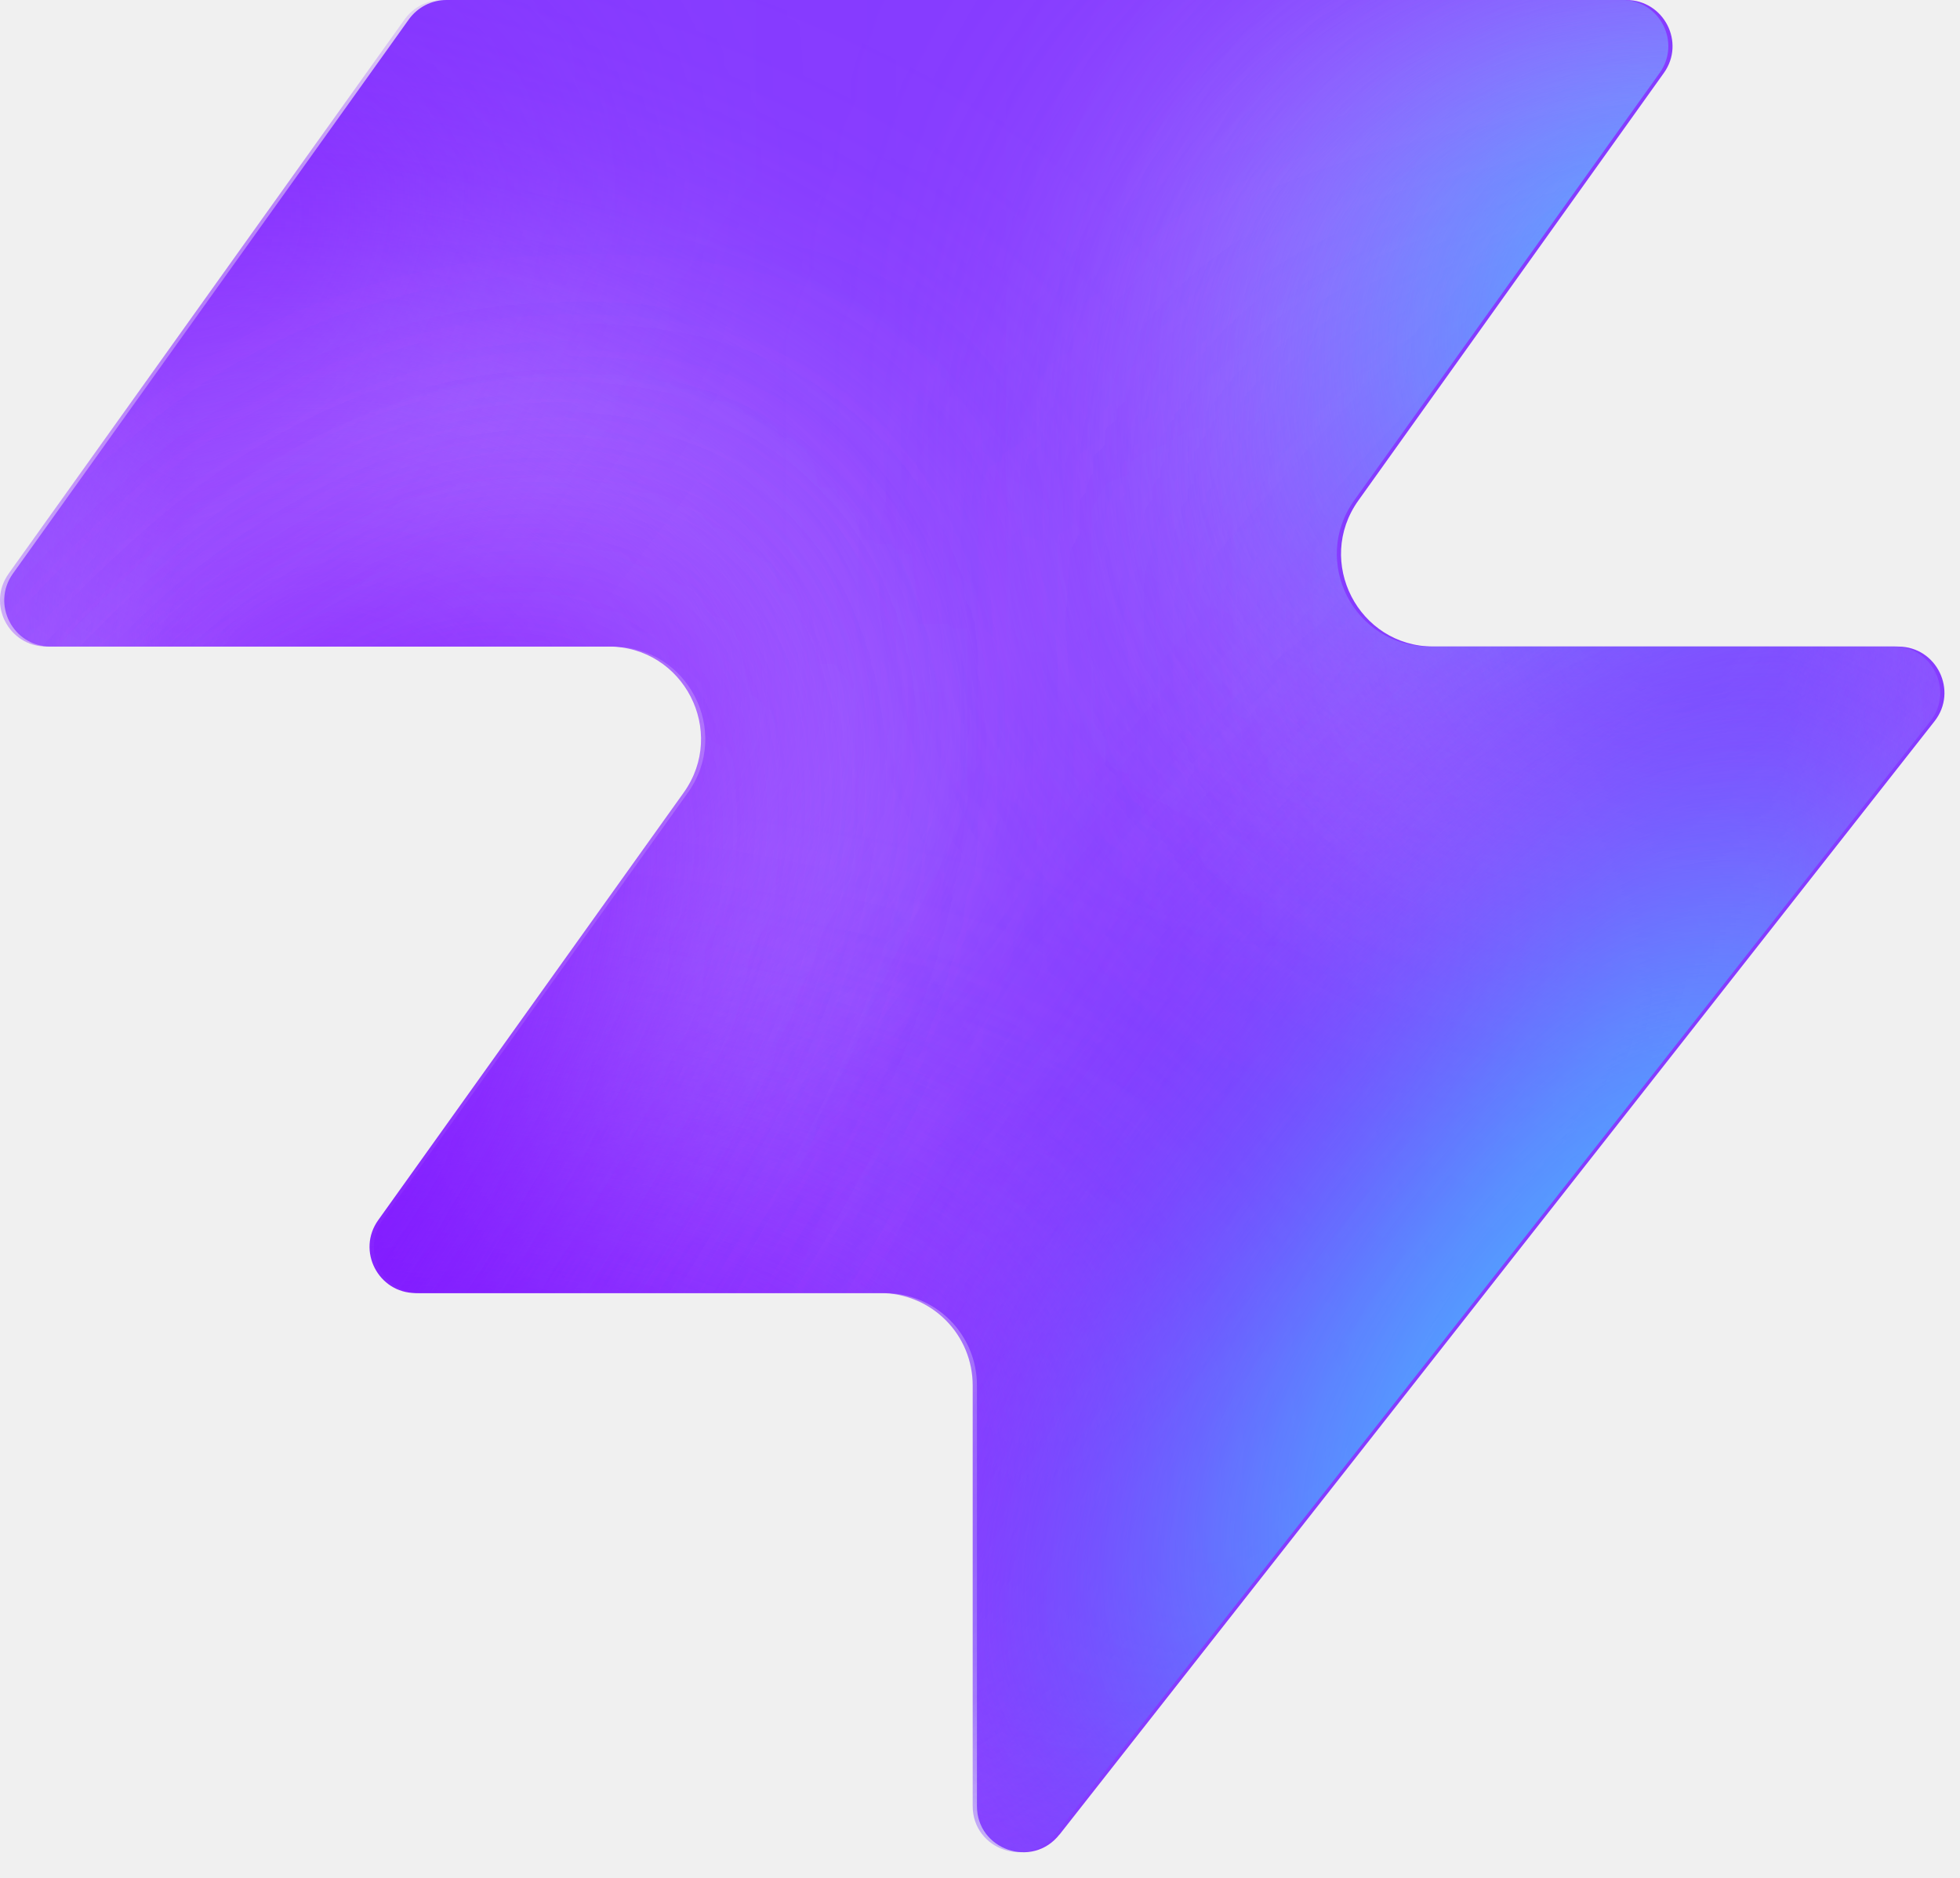
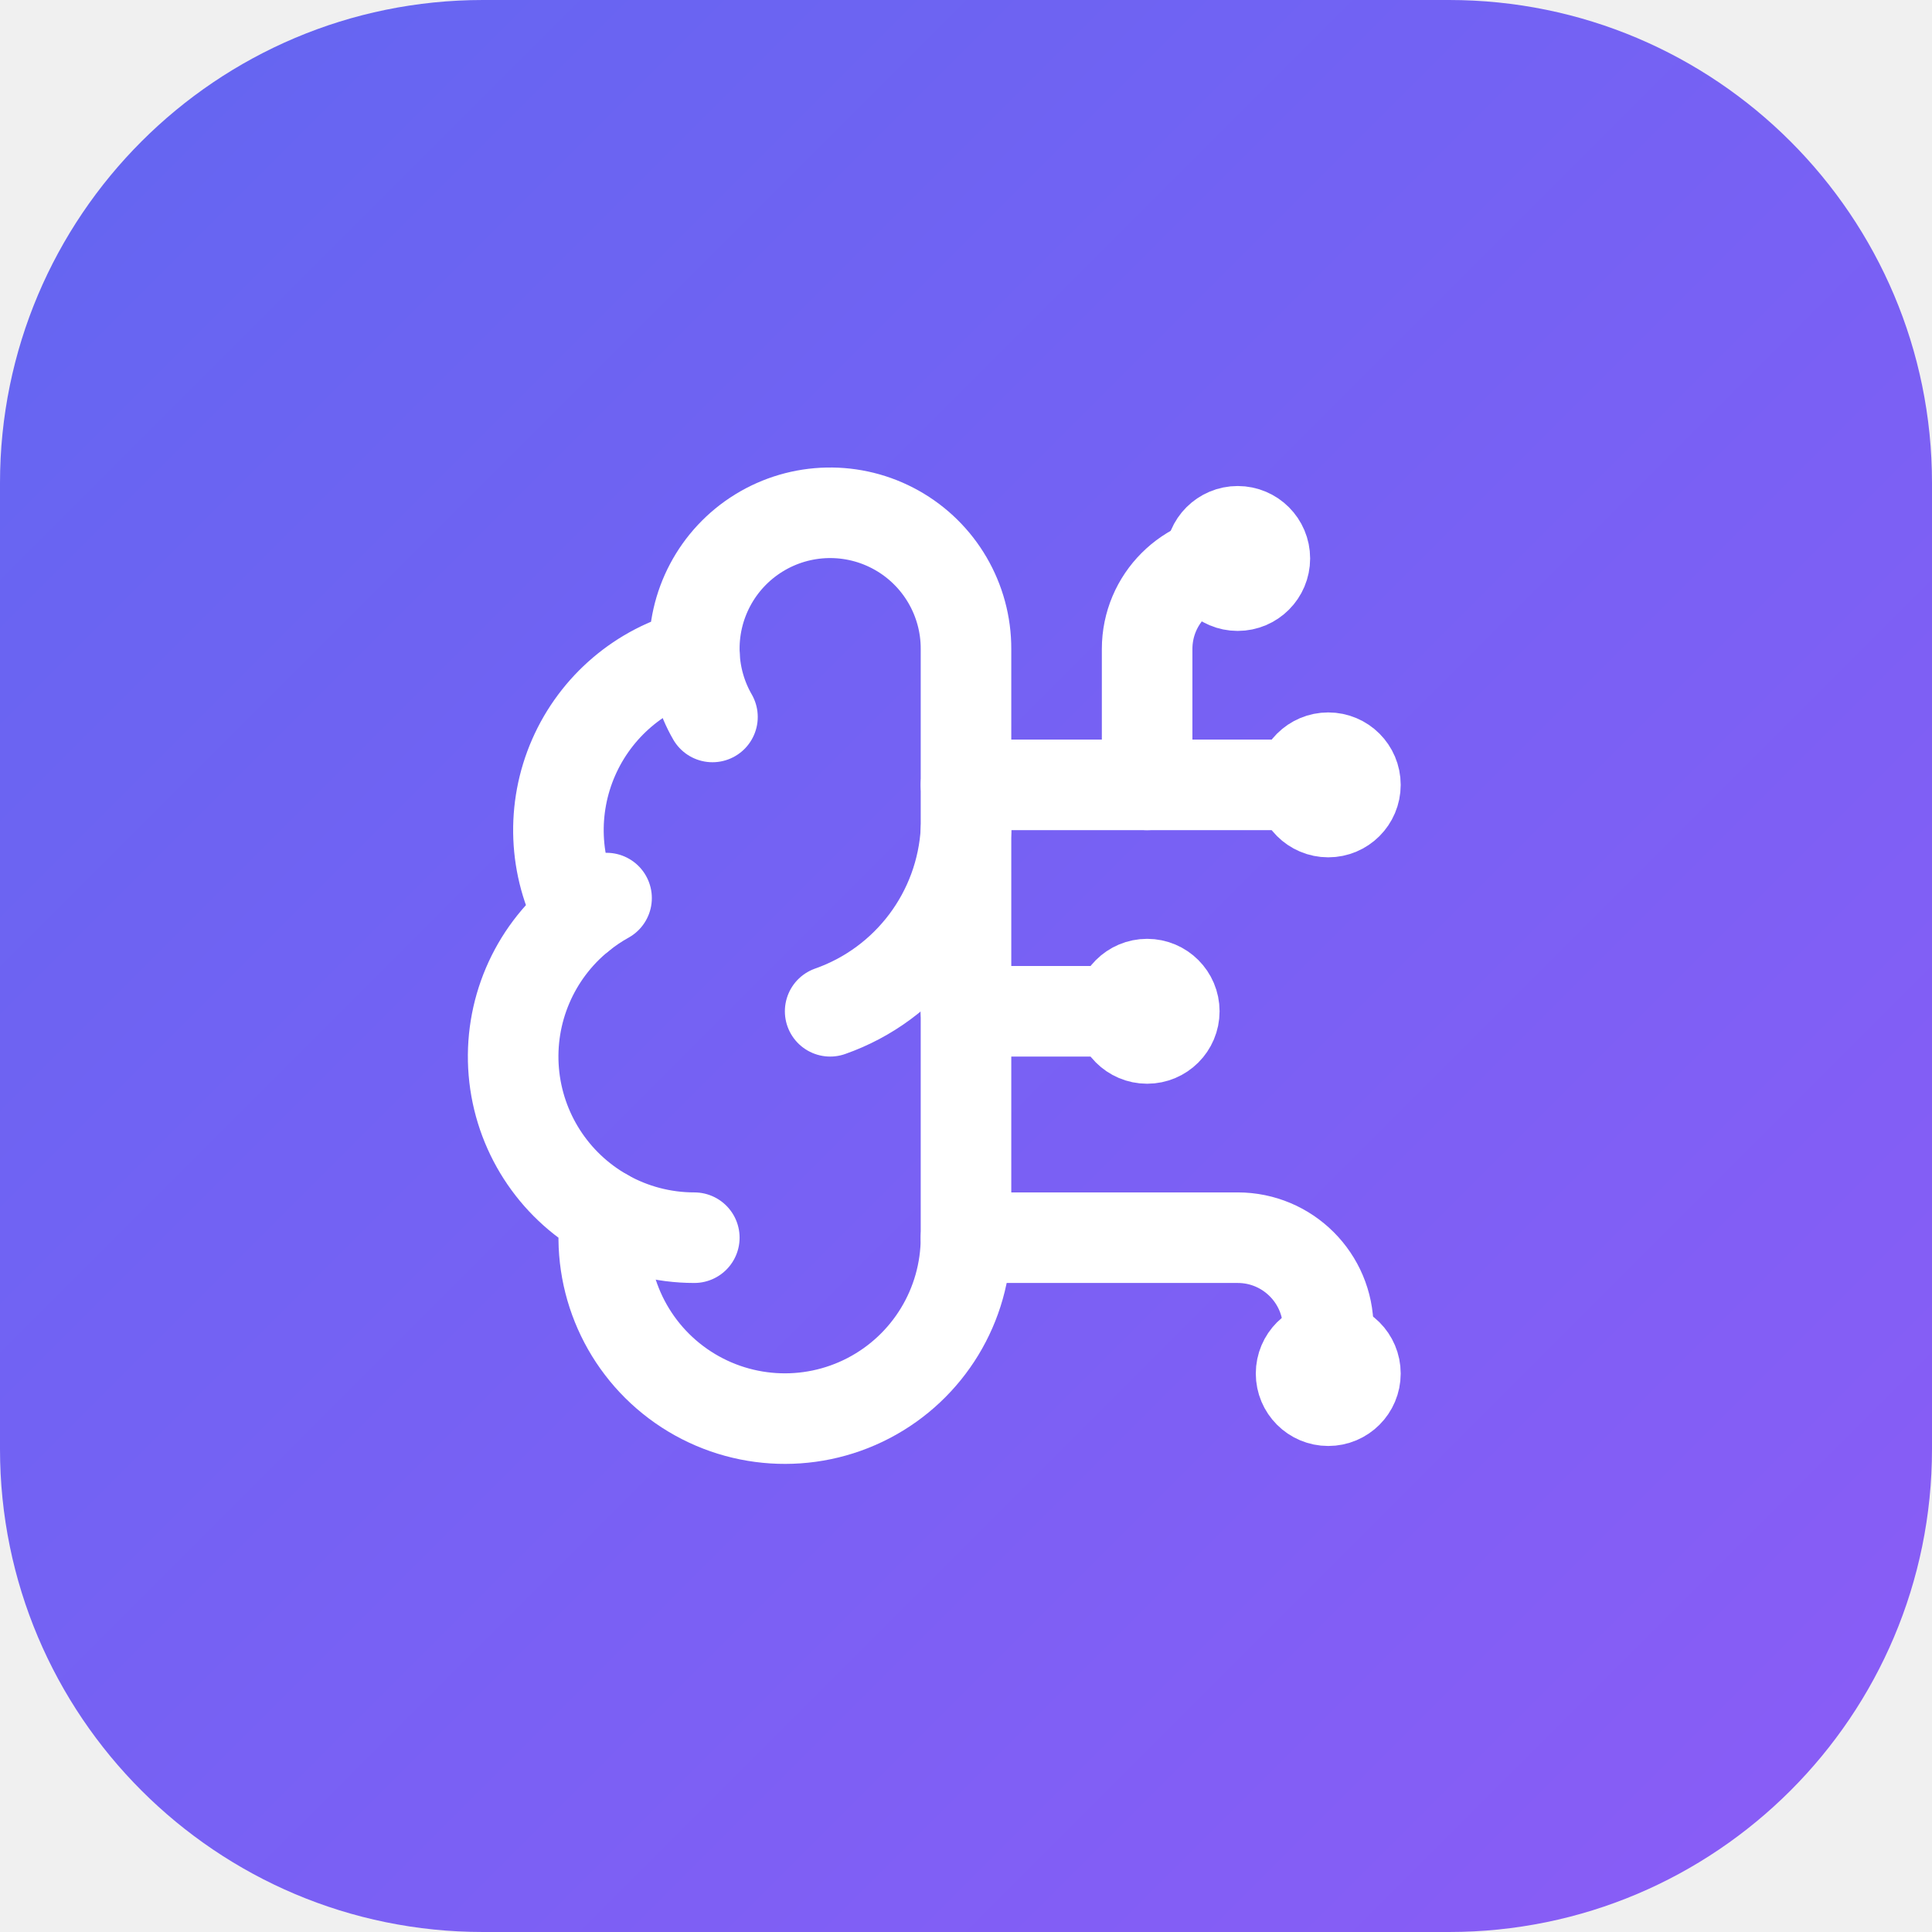
- <svg xmlns="http://www.w3.org/2000/svg" width="48" height="46" fill="none" viewBox="0 0 48 46">
-   <path fill="#863bff" d="M25.946 44.938c-.664.845-2.021.375-2.021-.698V33.937a2.26 2.26 0 0 0-2.262-2.262H10.287c-.92 0-1.456-1.04-.92-1.788l7.48-10.471c1.07-1.497 0-3.578-1.842-3.578H1.237c-.92 0-1.456-1.04-.92-1.788L10.013.474c.214-.297.556-.474.92-.474h28.894c.92 0 1.456 1.04.92 1.788l-7.48 10.471c-1.07 1.498 0 3.579 1.842 3.579h11.377c.943 0 1.473 1.088.89 1.83L25.947 44.94z" style="fill:#863bff;fill:color(display-p3 .525 .23 1);fill-opacity:1" />
-   <mask id="a" width="48" height="46" x="0" y="0" maskUnits="userSpaceOnUse" style="mask-type:alpha">
-     <path fill="#000" d="M25.842 44.938c-.664.844-2.021.375-2.021-.698V33.937a2.26 2.26 0 0 0-2.262-2.262H10.183c-.92 0-1.456-1.04-.92-1.788l7.48-10.471c1.07-1.498 0-3.579-1.842-3.579H1.133c-.92 0-1.456-1.04-.92-1.787L9.91.473c.214-.297.556-.474.92-.474h28.894c.92 0 1.456 1.04.92 1.788l-7.48 10.471c-1.07 1.498 0 3.578 1.842 3.578h11.377c.943 0 1.473 1.088.89 1.832L25.843 44.94z" style="fill:#000;fill-opacity:1" />
-   </mask>
-   <g mask="url(#a)">
-     <g filter="url(#b)">
-       <ellipse cx="5.508" cy="14.704" fill="#ede6ff" rx="5.508" ry="14.704" style="fill:#ede6ff;fill:color(display-p3 .927 .903 1);fill-opacity:1" transform="matrix(.00324 1 1 -.00324 -4.47 31.516)" />
-     </g>
-     <g filter="url(#c)">
-       <ellipse cx="10.399" cy="29.851" fill="#ede6ff" rx="10.399" ry="29.851" style="fill:#ede6ff;fill:color(display-p3 .927 .903 1);fill-opacity:1" transform="matrix(.00324 1 1 -.00324 -39.328 7.883)" />
-     </g>
-     <g filter="url(#d)">
-       <ellipse cx="5.508" cy="30.487" fill="#7e14ff" rx="5.508" ry="30.487" style="fill:#7e14ff;fill:color(display-p3 .492 .077 1);fill-opacity:1" transform="rotate(89.814 -25.913 -14.639)scale(1 -1)" />
-     </g>
-     <g filter="url(#e)">
-       <ellipse cx="5.508" cy="30.599" fill="#7e14ff" rx="5.508" ry="30.599" style="fill:#7e14ff;fill:color(display-p3 .492 .077 1);fill-opacity:1" transform="rotate(89.814 -32.644 -3.334)scale(1 -1)" />
-     </g>
-     <g filter="url(#f)">
-       <ellipse cx="5.508" cy="30.599" fill="#7e14ff" rx="5.508" ry="30.599" style="fill:#7e14ff;fill:color(display-p3 .492 .077 1);fill-opacity:1" transform="matrix(.00324 1 1 -.00324 -34.34 30.47)" />
-     </g>
-     <g filter="url(#g)">
-       <ellipse cx="14.072" cy="22.078" fill="#ede6ff" rx="14.072" ry="22.078" style="fill:#ede6ff;fill:color(display-p3 .927 .903 1);fill-opacity:1" transform="rotate(93.35 24.506 48.493)scale(-1 1)" />
-     </g>
-     <g filter="url(#h)">
-       <ellipse cx="3.47" cy="21.501" fill="#7e14ff" rx="3.47" ry="21.501" style="fill:#7e14ff;fill:color(display-p3 .492 .077 1);fill-opacity:1" transform="rotate(89.009 28.708 47.59)scale(-1 1)" />
-     </g>
-     <g filter="url(#i)">
-       <ellipse cx="3.47" cy="21.501" fill="#7e14ff" rx="3.47" ry="21.501" style="fill:#7e14ff;fill:color(display-p3 .492 .077 1);fill-opacity:1" transform="rotate(89.009 28.708 47.59)scale(-1 1)" />
-     </g>
-     <g filter="url(#j)">
-       <ellipse cx=".387" cy="8.972" fill="#7e14ff" rx="4.407" ry="29.108" style="fill:#7e14ff;fill:color(display-p3 .492 .077 1);fill-opacity:1" transform="rotate(39.51 .387 8.972)" />
-     </g>
-     <g filter="url(#k)">
-       <ellipse cx="47.523" cy="-6.092" fill="#7e14ff" rx="4.407" ry="29.108" style="fill:#7e14ff;fill:color(display-p3 .492 .077 1);fill-opacity:1" transform="rotate(37.892 47.523 -6.092)" />
-     </g>
-     <g filter="url(#l)">
-       <ellipse cx="41.412" cy="6.333" fill="#47bfff" rx="5.971" ry="9.665" style="fill:#47bfff;fill:color(display-p3 .28 .748 1);fill-opacity:1" transform="rotate(37.892 41.412 6.333)" />
-     </g>
-     <g filter="url(#m)">
-       <ellipse cx="-1.879" cy="38.332" fill="#7e14ff" rx="4.407" ry="29.108" style="fill:#7e14ff;fill:color(display-p3 .492 .077 1);fill-opacity:1" transform="rotate(37.892 -1.88 38.332)" />
-     </g>
-     <g filter="url(#n)">
-       <ellipse cx="-1.879" cy="38.332" fill="#7e14ff" rx="4.407" ry="29.108" style="fill:#7e14ff;fill:color(display-p3 .492 .077 1);fill-opacity:1" transform="rotate(37.892 -1.88 38.332)" />
-     </g>
-     <g filter="url(#o)">
-       <ellipse cx="35.651" cy="29.907" fill="#7e14ff" rx="4.407" ry="29.108" style="fill:#7e14ff;fill:color(display-p3 .492 .077 1);fill-opacity:1" transform="rotate(37.892 35.651 29.907)" />
-     </g>
-     <g filter="url(#p)">
-       <ellipse cx="38.418" cy="32.4" fill="#47bfff" rx="5.971" ry="15.297" style="fill:#47bfff;fill:color(display-p3 .28 .748 1);fill-opacity:1" transform="rotate(37.892 38.418 32.4)" />
-     </g>
+ <svg xmlns="http://www.w3.org/2000/svg" viewBox="0 0 64 64" fill="none">
+   <defs>
+     <linearGradient id="edurisk-bg" x1="0" y1="0" x2="64" y2="64" gradientUnits="userSpaceOnUse">
+       <stop offset="0%" stop-color="#6366f1" />
+       <stop offset="100%" stop-color="#8b5cf6" />
+     </linearGradient>
+   </defs>
+   <rect width="64" height="64" rx="16" fill="url(#edurisk-bg)" />
+   <g transform="translate(14 14) scale(1.5)" stroke="#ffffff" stroke-width="2" stroke-linecap="round" stroke-linejoin="round" fill="none">
+     <path d="M12 5a3 3 0 1 0-5.997.125 4 4 0 0 0-2.526 5.77 4 4 0 0 0 .556 6.588A4 4 0 1 0 12 18Z" />
+     <path d="M9 13a4.5 4.5 0 0 0 3-4" />
+     <path d="M6.003 5.125A3 3 0 0 0 6.401 6.5" />
+     <path d="M3.477 10.896a4 4 0 0 1 .585-.396" />
+     <path d="M6 18a4 4 0 0 1-1.967-.516" />
+     <path d="M12 13h4" />
+     <path d="M12 18h6a2 2 0 0 1 2 2v1" />
+     <path d="M12 8h8" />
+     <path d="M16 8V5a2 2 0 0 1 2-2" />
+     <circle cx="16" cy="13" r=".6" fill="#ffffff" />
+     <circle cx="18" cy="3" r=".6" fill="#ffffff" />
+     <circle cx="20" cy="21" r=".6" fill="#ffffff" />
+     <circle cx="20" cy="8" r=".6" fill="#ffffff" />
  </g>
-   <defs>
-     <filter id="b" width="60.045" height="41.654" x="-19.77" y="16.149" color-interpolation-filters="sRGB" filterUnits="userSpaceOnUse">
-       <feFlood flood-opacity="0" result="BackgroundImageFix" />
-       <feBlend in="SourceGraphic" in2="BackgroundImageFix" result="shape" />
-       <feGaussianBlur result="effect1_foregroundBlur_2002_17158" stdDeviation="7.659" />
-     </filter>
-     <filter id="c" width="90.34" height="51.437" x="-54.613" y="-7.533" color-interpolation-filters="sRGB" filterUnits="userSpaceOnUse">
-       <feFlood flood-opacity="0" result="BackgroundImageFix" />
-       <feBlend in="SourceGraphic" in2="BackgroundImageFix" result="shape" />
-       <feGaussianBlur result="effect1_foregroundBlur_2002_17158" stdDeviation="7.659" />
-     </filter>
-     <filter id="d" width="79.355" height="29.4" x="-49.64" y="2.03" color-interpolation-filters="sRGB" filterUnits="userSpaceOnUse">
-       <feFlood flood-opacity="0" result="BackgroundImageFix" />
-       <feBlend in="SourceGraphic" in2="BackgroundImageFix" result="shape" />
-       <feGaussianBlur result="effect1_foregroundBlur_2002_17158" stdDeviation="4.596" />
-     </filter>
-     <filter id="e" width="79.579" height="29.4" x="-45.045" y="20.029" color-interpolation-filters="sRGB" filterUnits="userSpaceOnUse">
-       <feFlood flood-opacity="0" result="BackgroundImageFix" />
-       <feBlend in="SourceGraphic" in2="BackgroundImageFix" result="shape" />
-       <feGaussianBlur result="effect1_foregroundBlur_2002_17158" stdDeviation="4.596" />
-     </filter>
-     <filter id="f" width="79.579" height="29.4" x="-43.513" y="21.178" color-interpolation-filters="sRGB" filterUnits="userSpaceOnUse">
-       <feFlood flood-opacity="0" result="BackgroundImageFix" />
-       <feBlend in="SourceGraphic" in2="BackgroundImageFix" result="shape" />
-       <feGaussianBlur result="effect1_foregroundBlur_2002_17158" stdDeviation="4.596" />
-     </filter>
-     <filter id="g" width="74.749" height="58.852" x="15.756" y="-17.901" color-interpolation-filters="sRGB" filterUnits="userSpaceOnUse">
-       <feFlood flood-opacity="0" result="BackgroundImageFix" />
-       <feBlend in="SourceGraphic" in2="BackgroundImageFix" result="shape" />
-       <feGaussianBlur result="effect1_foregroundBlur_2002_17158" stdDeviation="7.659" />
-     </filter>
-     <filter id="h" width="61.377" height="25.362" x="23.548" y="2.284" color-interpolation-filters="sRGB" filterUnits="userSpaceOnUse">
-       <feFlood flood-opacity="0" result="BackgroundImageFix" />
-       <feBlend in="SourceGraphic" in2="BackgroundImageFix" result="shape" />
-       <feGaussianBlur result="effect1_foregroundBlur_2002_17158" stdDeviation="4.596" />
-     </filter>
-     <filter id="i" width="61.377" height="25.362" x="23.548" y="2.284" color-interpolation-filters="sRGB" filterUnits="userSpaceOnUse">
-       <feFlood flood-opacity="0" result="BackgroundImageFix" />
-       <feBlend in="SourceGraphic" in2="BackgroundImageFix" result="shape" />
-       <feGaussianBlur result="effect1_foregroundBlur_2002_17158" stdDeviation="4.596" />
-     </filter>
-     <filter id="j" width="56.045" height="63.649" x="-27.636" y="-22.853" color-interpolation-filters="sRGB" filterUnits="userSpaceOnUse">
-       <feFlood flood-opacity="0" result="BackgroundImageFix" />
-       <feBlend in="SourceGraphic" in2="BackgroundImageFix" result="shape" />
-       <feGaussianBlur result="effect1_foregroundBlur_2002_17158" stdDeviation="4.596" />
-     </filter>
-     <filter id="k" width="54.814" height="64.646" x="20.116" y="-38.415" color-interpolation-filters="sRGB" filterUnits="userSpaceOnUse">
-       <feFlood flood-opacity="0" result="BackgroundImageFix" />
-       <feBlend in="SourceGraphic" in2="BackgroundImageFix" result="shape" />
-       <feGaussianBlur result="effect1_foregroundBlur_2002_17158" stdDeviation="4.596" />
-     </filter>
-     <filter id="l" width="33.541" height="35.313" x="24.641" y="-11.323" color-interpolation-filters="sRGB" filterUnits="userSpaceOnUse">
-       <feFlood flood-opacity="0" result="BackgroundImageFix" />
-       <feBlend in="SourceGraphic" in2="BackgroundImageFix" result="shape" />
-       <feGaussianBlur result="effect1_foregroundBlur_2002_17158" stdDeviation="4.596" />
-     </filter>
-     <filter id="m" width="54.814" height="64.646" x="-29.286" y="6.009" color-interpolation-filters="sRGB" filterUnits="userSpaceOnUse">
-       <feFlood flood-opacity="0" result="BackgroundImageFix" />
-       <feBlend in="SourceGraphic" in2="BackgroundImageFix" result="shape" />
-       <feGaussianBlur result="effect1_foregroundBlur_2002_17158" stdDeviation="4.596" />
-     </filter>
-     <filter id="n" width="54.814" height="64.646" x="-29.286" y="6.009" color-interpolation-filters="sRGB" filterUnits="userSpaceOnUse">
-       <feFlood flood-opacity="0" result="BackgroundImageFix" />
-       <feBlend in="SourceGraphic" in2="BackgroundImageFix" result="shape" />
-       <feGaussianBlur result="effect1_foregroundBlur_2002_17158" stdDeviation="4.596" />
-     </filter>
-     <filter id="o" width="54.814" height="64.646" x="8.244" y="-2.416" color-interpolation-filters="sRGB" filterUnits="userSpaceOnUse">
-       <feFlood flood-opacity="0" result="BackgroundImageFix" />
-       <feBlend in="SourceGraphic" in2="BackgroundImageFix" result="shape" />
-       <feGaussianBlur result="effect1_foregroundBlur_2002_17158" stdDeviation="4.596" />
-     </filter>
-     <filter id="p" width="39.409" height="43.623" x="18.713" y="10.588" color-interpolation-filters="sRGB" filterUnits="userSpaceOnUse">
-       <feFlood flood-opacity="0" result="BackgroundImageFix" />
-       <feBlend in="SourceGraphic" in2="BackgroundImageFix" result="shape" />
-       <feGaussianBlur result="effect1_foregroundBlur_2002_17158" stdDeviation="4.596" />
-     </filter>
-   </defs>
</svg>
